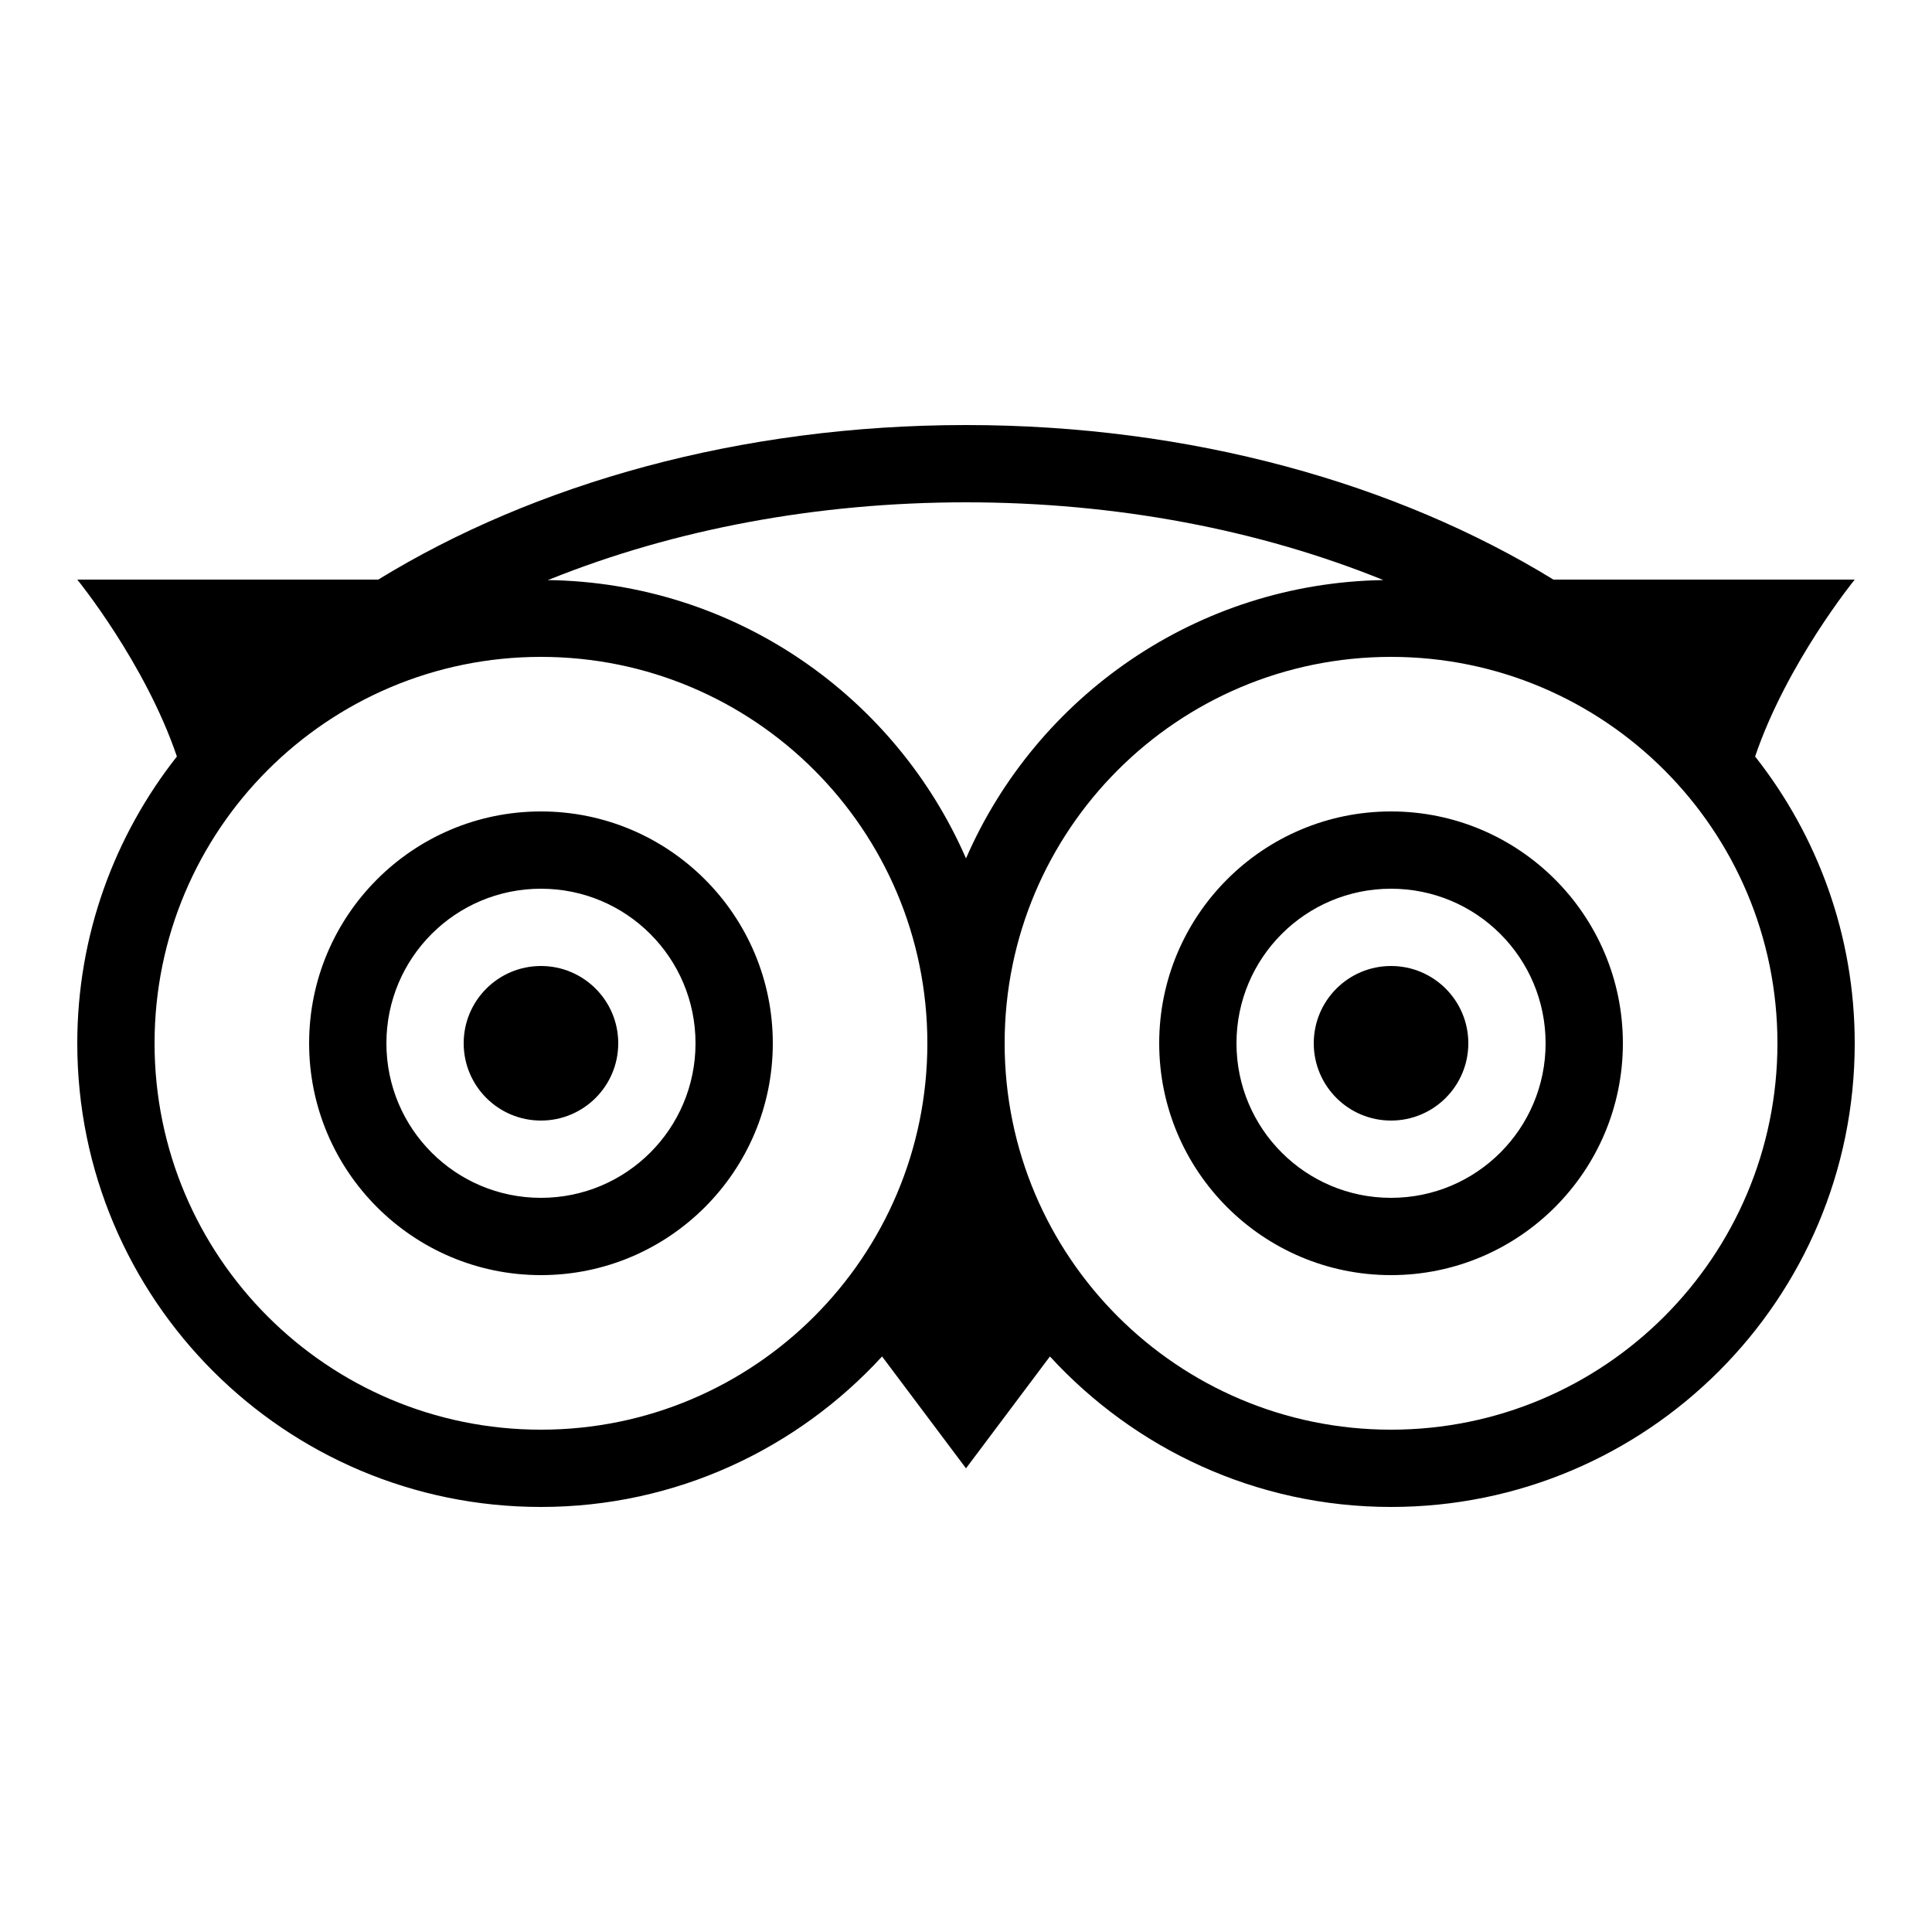
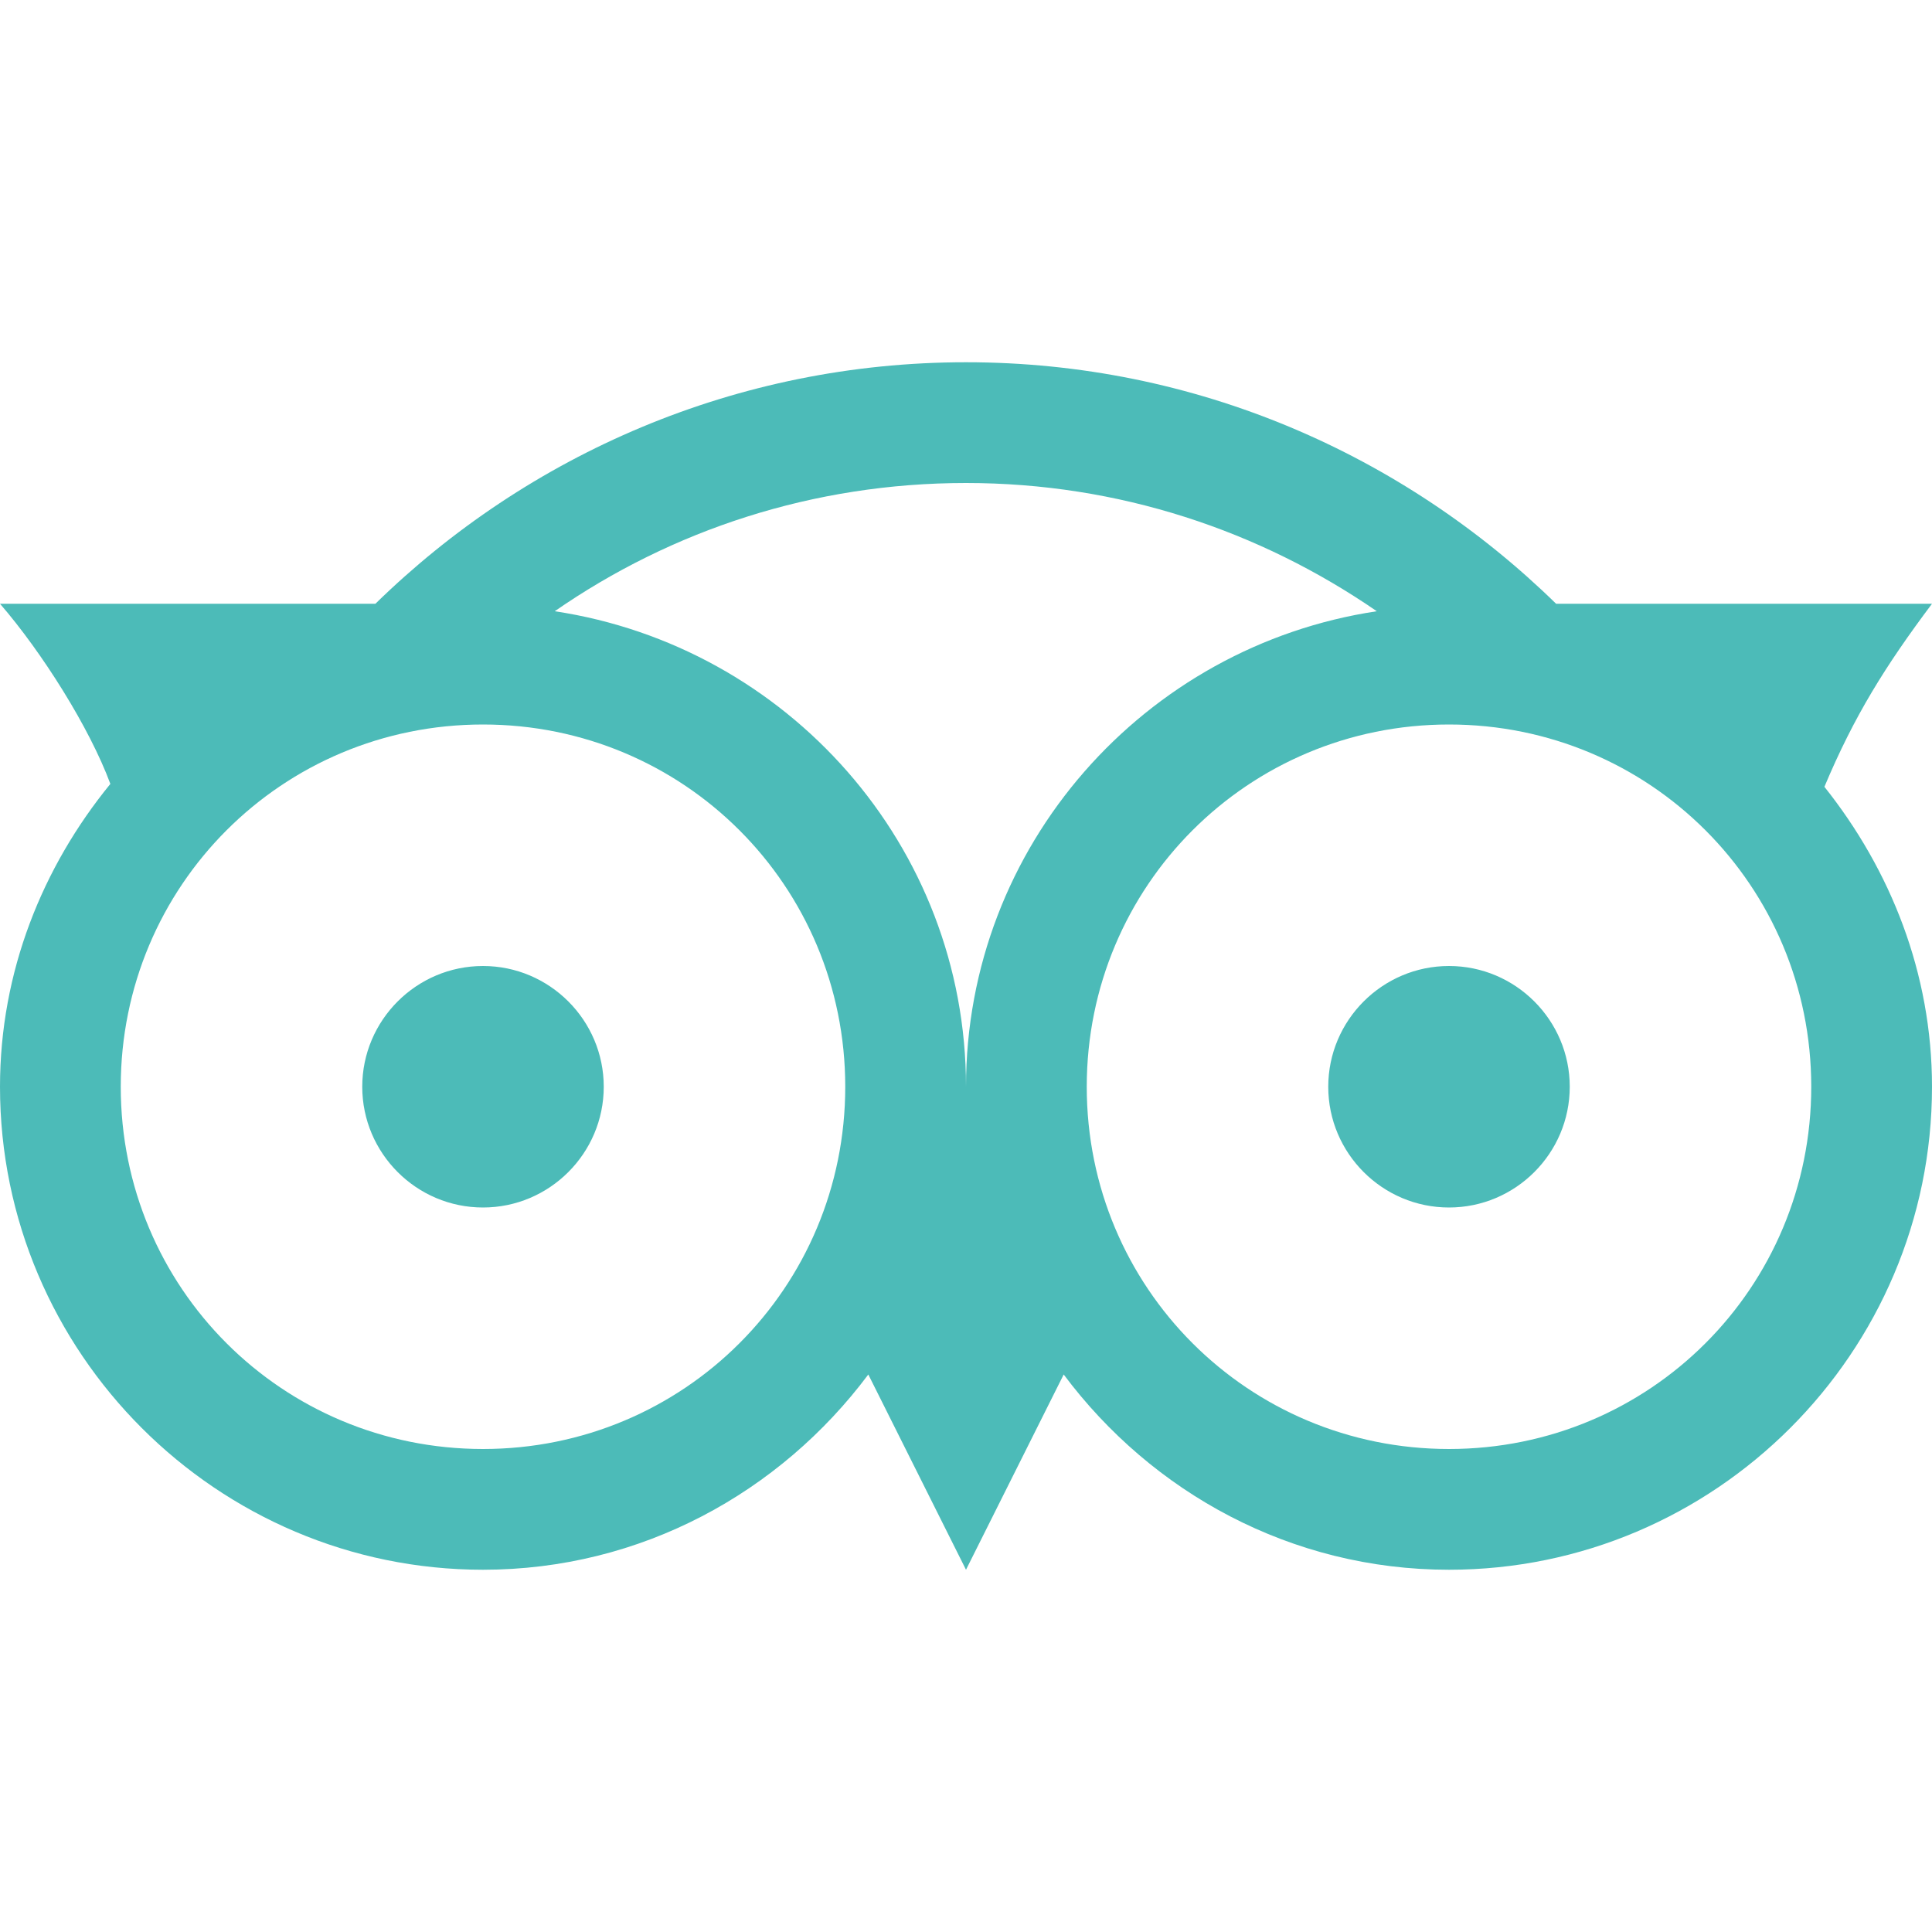
- <svg xmlns="http://www.w3.org/2000/svg" viewBox="0 0 50 50" width="50px" height="50px">
-   <path d="M 25 11 C 19.168 11 13.844 12.512 9.789 15 L 2 15 C 2 15 3.754 17.152 4.578 19.578 C 2.969 21.621 2 24.195 2 27 C 2 33.629 7.371 39 14 39 C 17.496 39 20.637 37.492 22.828 35.105 L 25 38 L 27.172 35.105 C 29.363 37.492 32.504 39 36 39 C 42.629 39 48 33.629 48 27 C 48 24.195 47.031 21.621 45.422 19.578 C 46.246 17.152 48 15 48 15 L 40.203 15 C 36.148 12.512 30.828 11 25 11 Z M 25 13 C 28.883 13 32.586 13.707 35.801 15.012 C 30.965 15.09 26.824 18.027 25 22.215 C 23.172 18.02 19.023 15.078 14.172 15.012 L 14.242 14.988 C 17.453 13.699 21.145 13 25 13 Z M 14 17 C 19.523 17 24 21.477 24 27 C 24 32.523 19.523 37 14 37 C 8.477 37 4 32.523 4 27 C 4 21.477 8.477 17 14 17 Z M 36 17 C 41.523 17 46 21.477 46 27 C 46 32.523 41.523 37 36 37 C 30.477 37 26 32.523 26 27 C 26 21.477 30.477 17 36 17 Z M 14 21 C 10.688 21 8 23.688 8 27 C 8 30.312 10.688 33 14 33 C 17.312 33 20 30.312 20 27 C 20 23.688 17.312 21 14 21 Z M 36 21 C 32.688 21 30 23.688 30 27 C 30 30.312 32.688 33 36 33 C 39.312 33 42 30.312 42 27 C 42 23.688 39.312 21 36 21 Z M 14 23 C 16.211 23 18 24.789 18 27 C 18 29.211 16.211 31 14 31 C 11.789 31 10 29.211 10 27 C 10 24.789 11.789 23 14 23 Z M 36 23 C 38.211 23 40 24.789 40 27 C 40 29.211 38.211 31 36 31 C 33.789 31 32 29.211 32 27 C 32 24.789 33.789 23 36 23 Z M 14 25 C 12.895 25 12 25.895 12 27 C 12 28.105 12.895 29 14 29 C 15.105 29 16 28.105 16 27 C 16 25.895 15.105 25 14 25 Z M 36 25 C 34.895 25 34 25.895 34 27 C 34 28.105 34.895 29 36 29 C 37.105 29 38 28.105 38 27 C 38 25.895 37.105 25 36 25 Z" />
+ <svg xmlns="http://www.w3.org/2000/svg" viewBox="0,0,256,256" width="32px" height="32px">
+   <g fill="#4cbbb8" fill-rule="nonzero" stroke="none" stroke-width="1" stroke-linecap="butt" stroke-linejoin="miter" stroke-miterlimit="10" stroke-dasharray="" stroke-dashoffset="0" font-family="none" font-weight="none" font-size="none" text-anchor="none" style="mix-blend-mode: normal">
+     <g transform="scale(16,16)">
+       <path d="M8,3c-1.902,0 -3.629,0.766 -4.891,2h-3.109c0.348,0.402 0.742,1.027 0.914,1.492c-0.562,0.688 -0.914,1.555 -0.914,2.508c0,2.203 1.797,4 4,4c1.309,0 2.461,-0.641 3.191,-1.617l0.809,1.617l0.809,-1.617c0.73,0.977 1.883,1.617 3.191,1.617c2.203,0 4,-1.797 4,-4c0,-0.941 -0.344,-1.797 -0.891,-2.484c0.246,-0.586 0.504,-1 0.891,-1.516h-3.113c-1.262,-1.234 -2.984,-2 -4.887,-2zM8,4c1.266,0 2.434,0.395 3.402,1.062c-1.922,0.289 -3.402,1.941 -3.402,3.938c0,-2 -1.484,-3.648 -3.406,-3.938c0.969,-0.672 2.141,-1.062 3.406,-1.062zM4,6c1.664,0 3,1.336 3,3c0,1.664 -1.336,3 -3,3c-1.664,0 -3,-1.336 -3,-3c0,-1.664 1.336,-3 3,-3zM12,6c1.664,0 3,1.336 3,3c0,1.664 -1.336,3 -3,3c-1.664,0 -3,-1.336 -3,-3c0,-1.664 1.336,-3 3,-3zM4,8c-0.551,0 -1,0.449 -1,1c0,0.551 0.449,1 1,1c0.551,0 1,-0.449 1,-1c0,-0.551 -0.449,-1 -1,-1zM12,8c-0.551,0 -1,0.449 -1,1c0,0.551 0.449,1 1,1c0.551,0 1,-0.449 1,-1c0,-0.551 -0.449,-1 -1,-1z" />
+     </g>
+   </g>
</svg>
